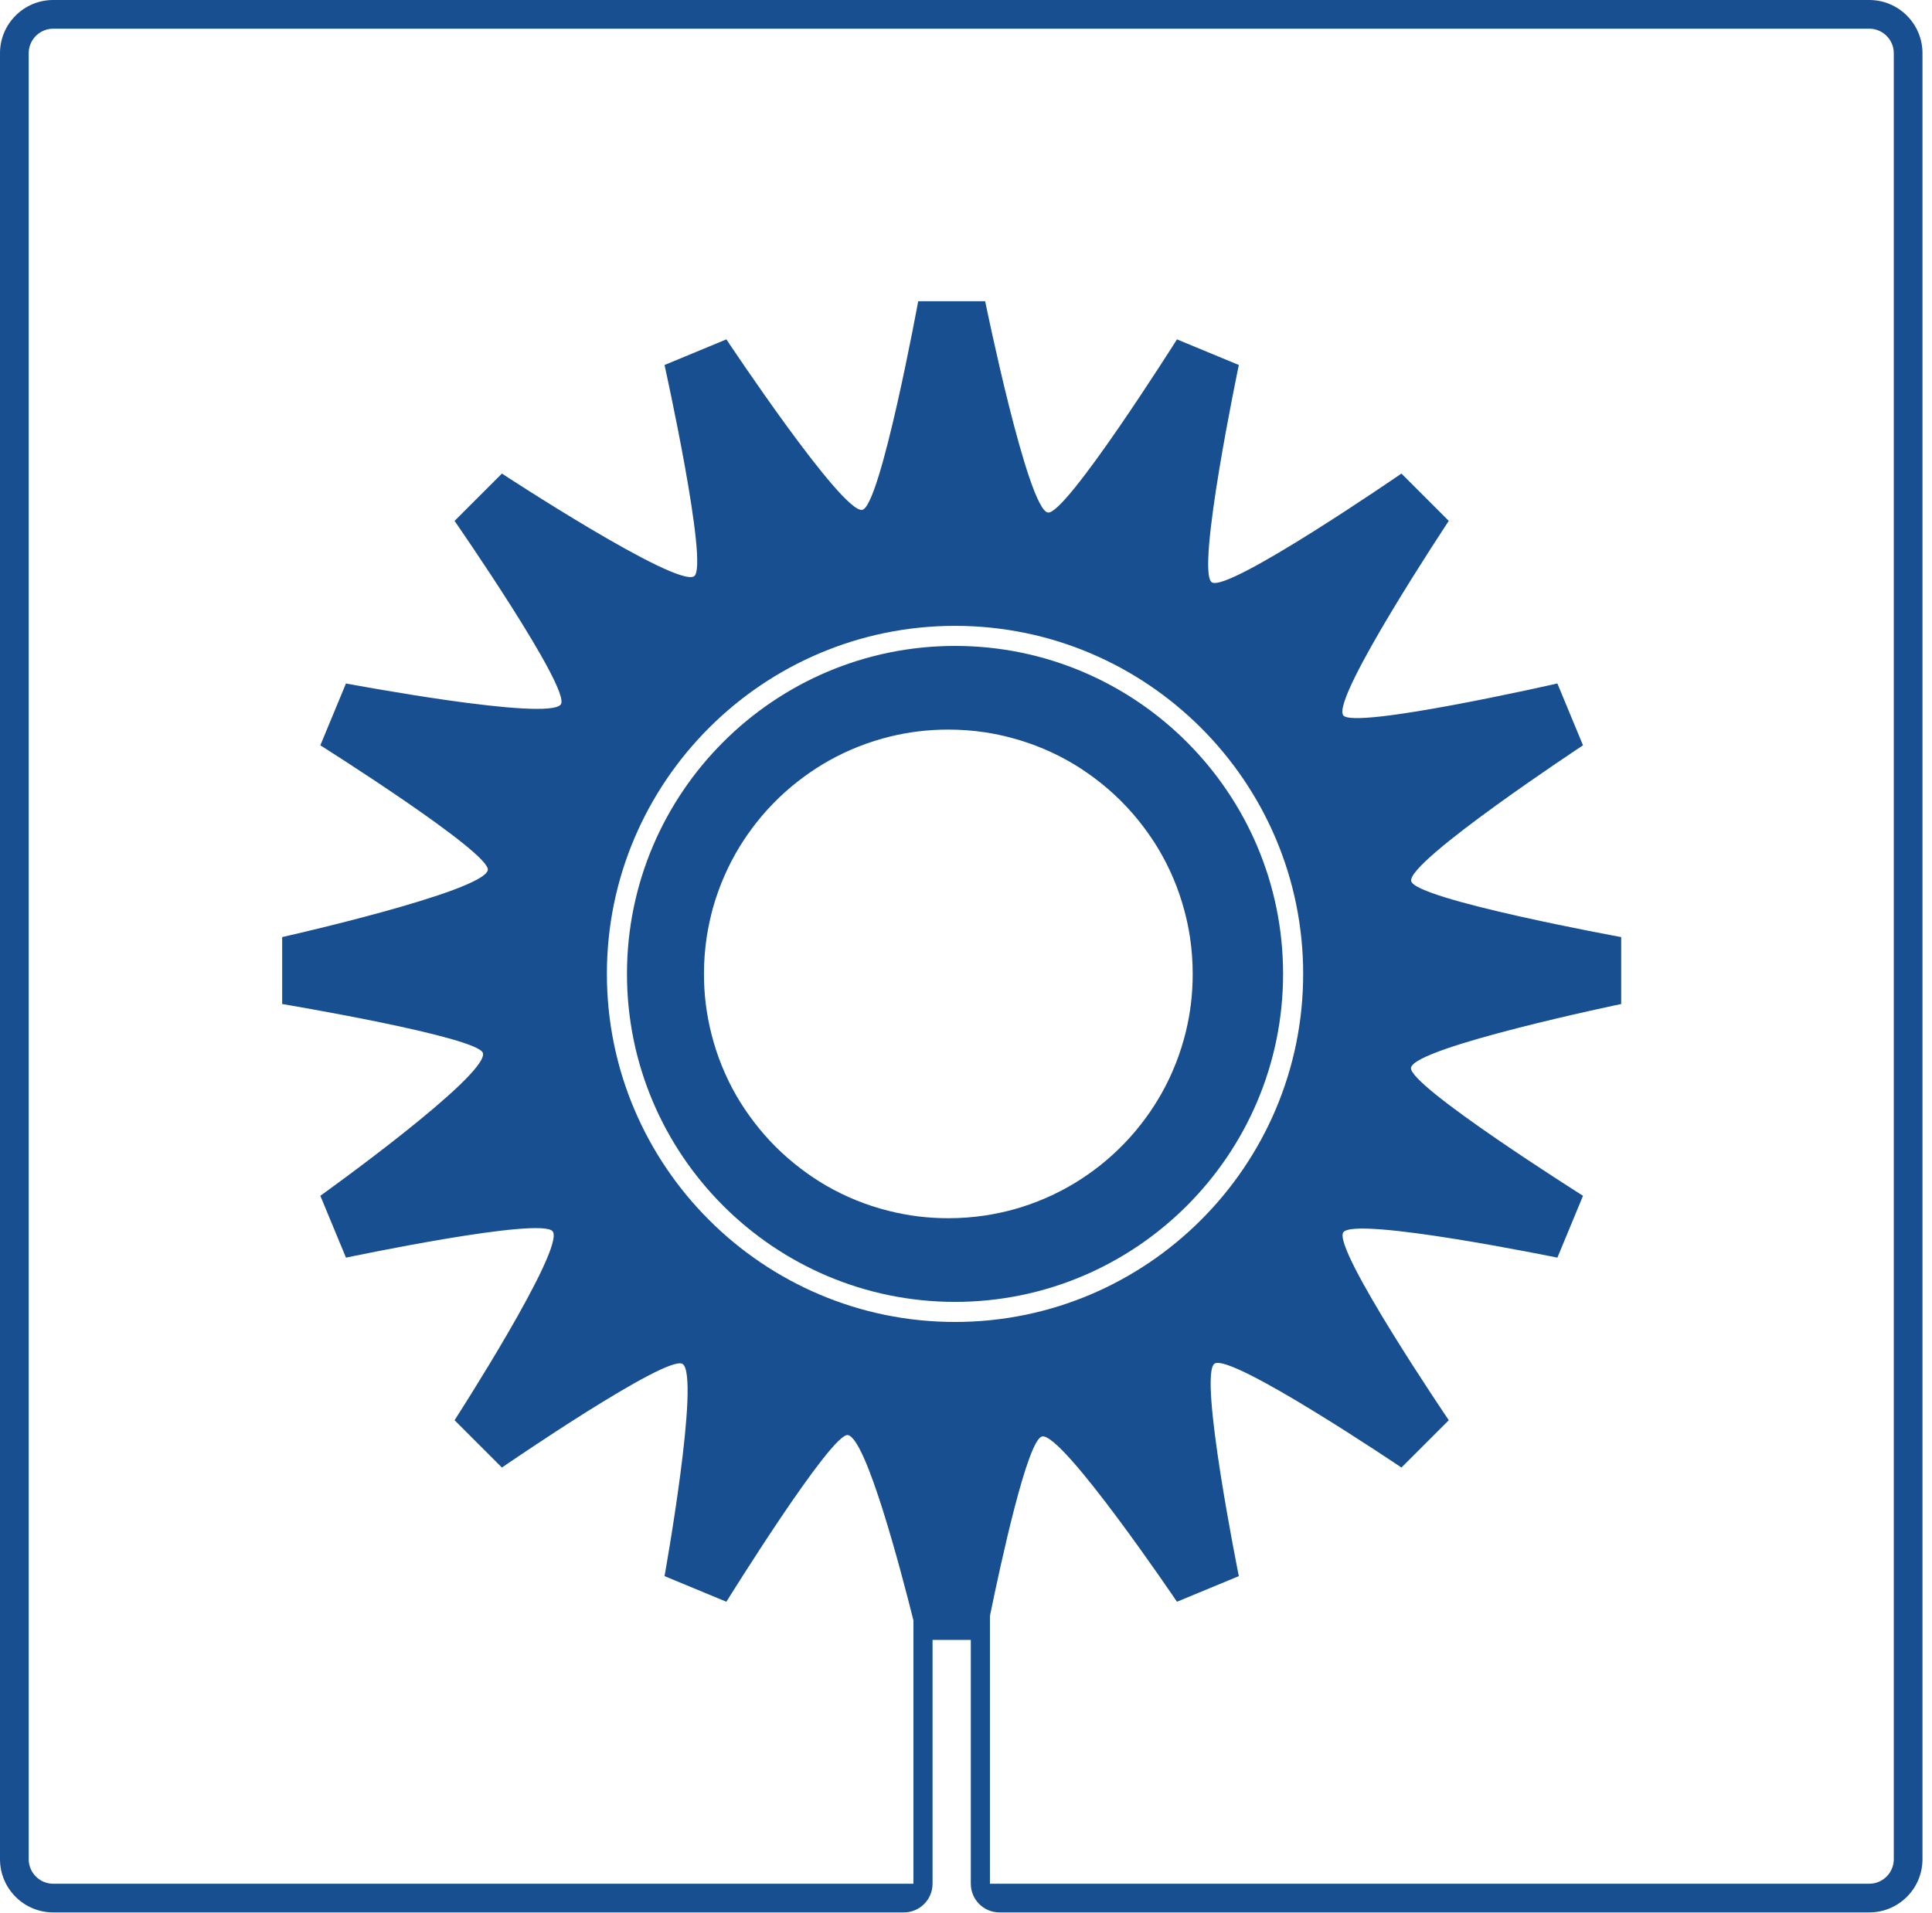
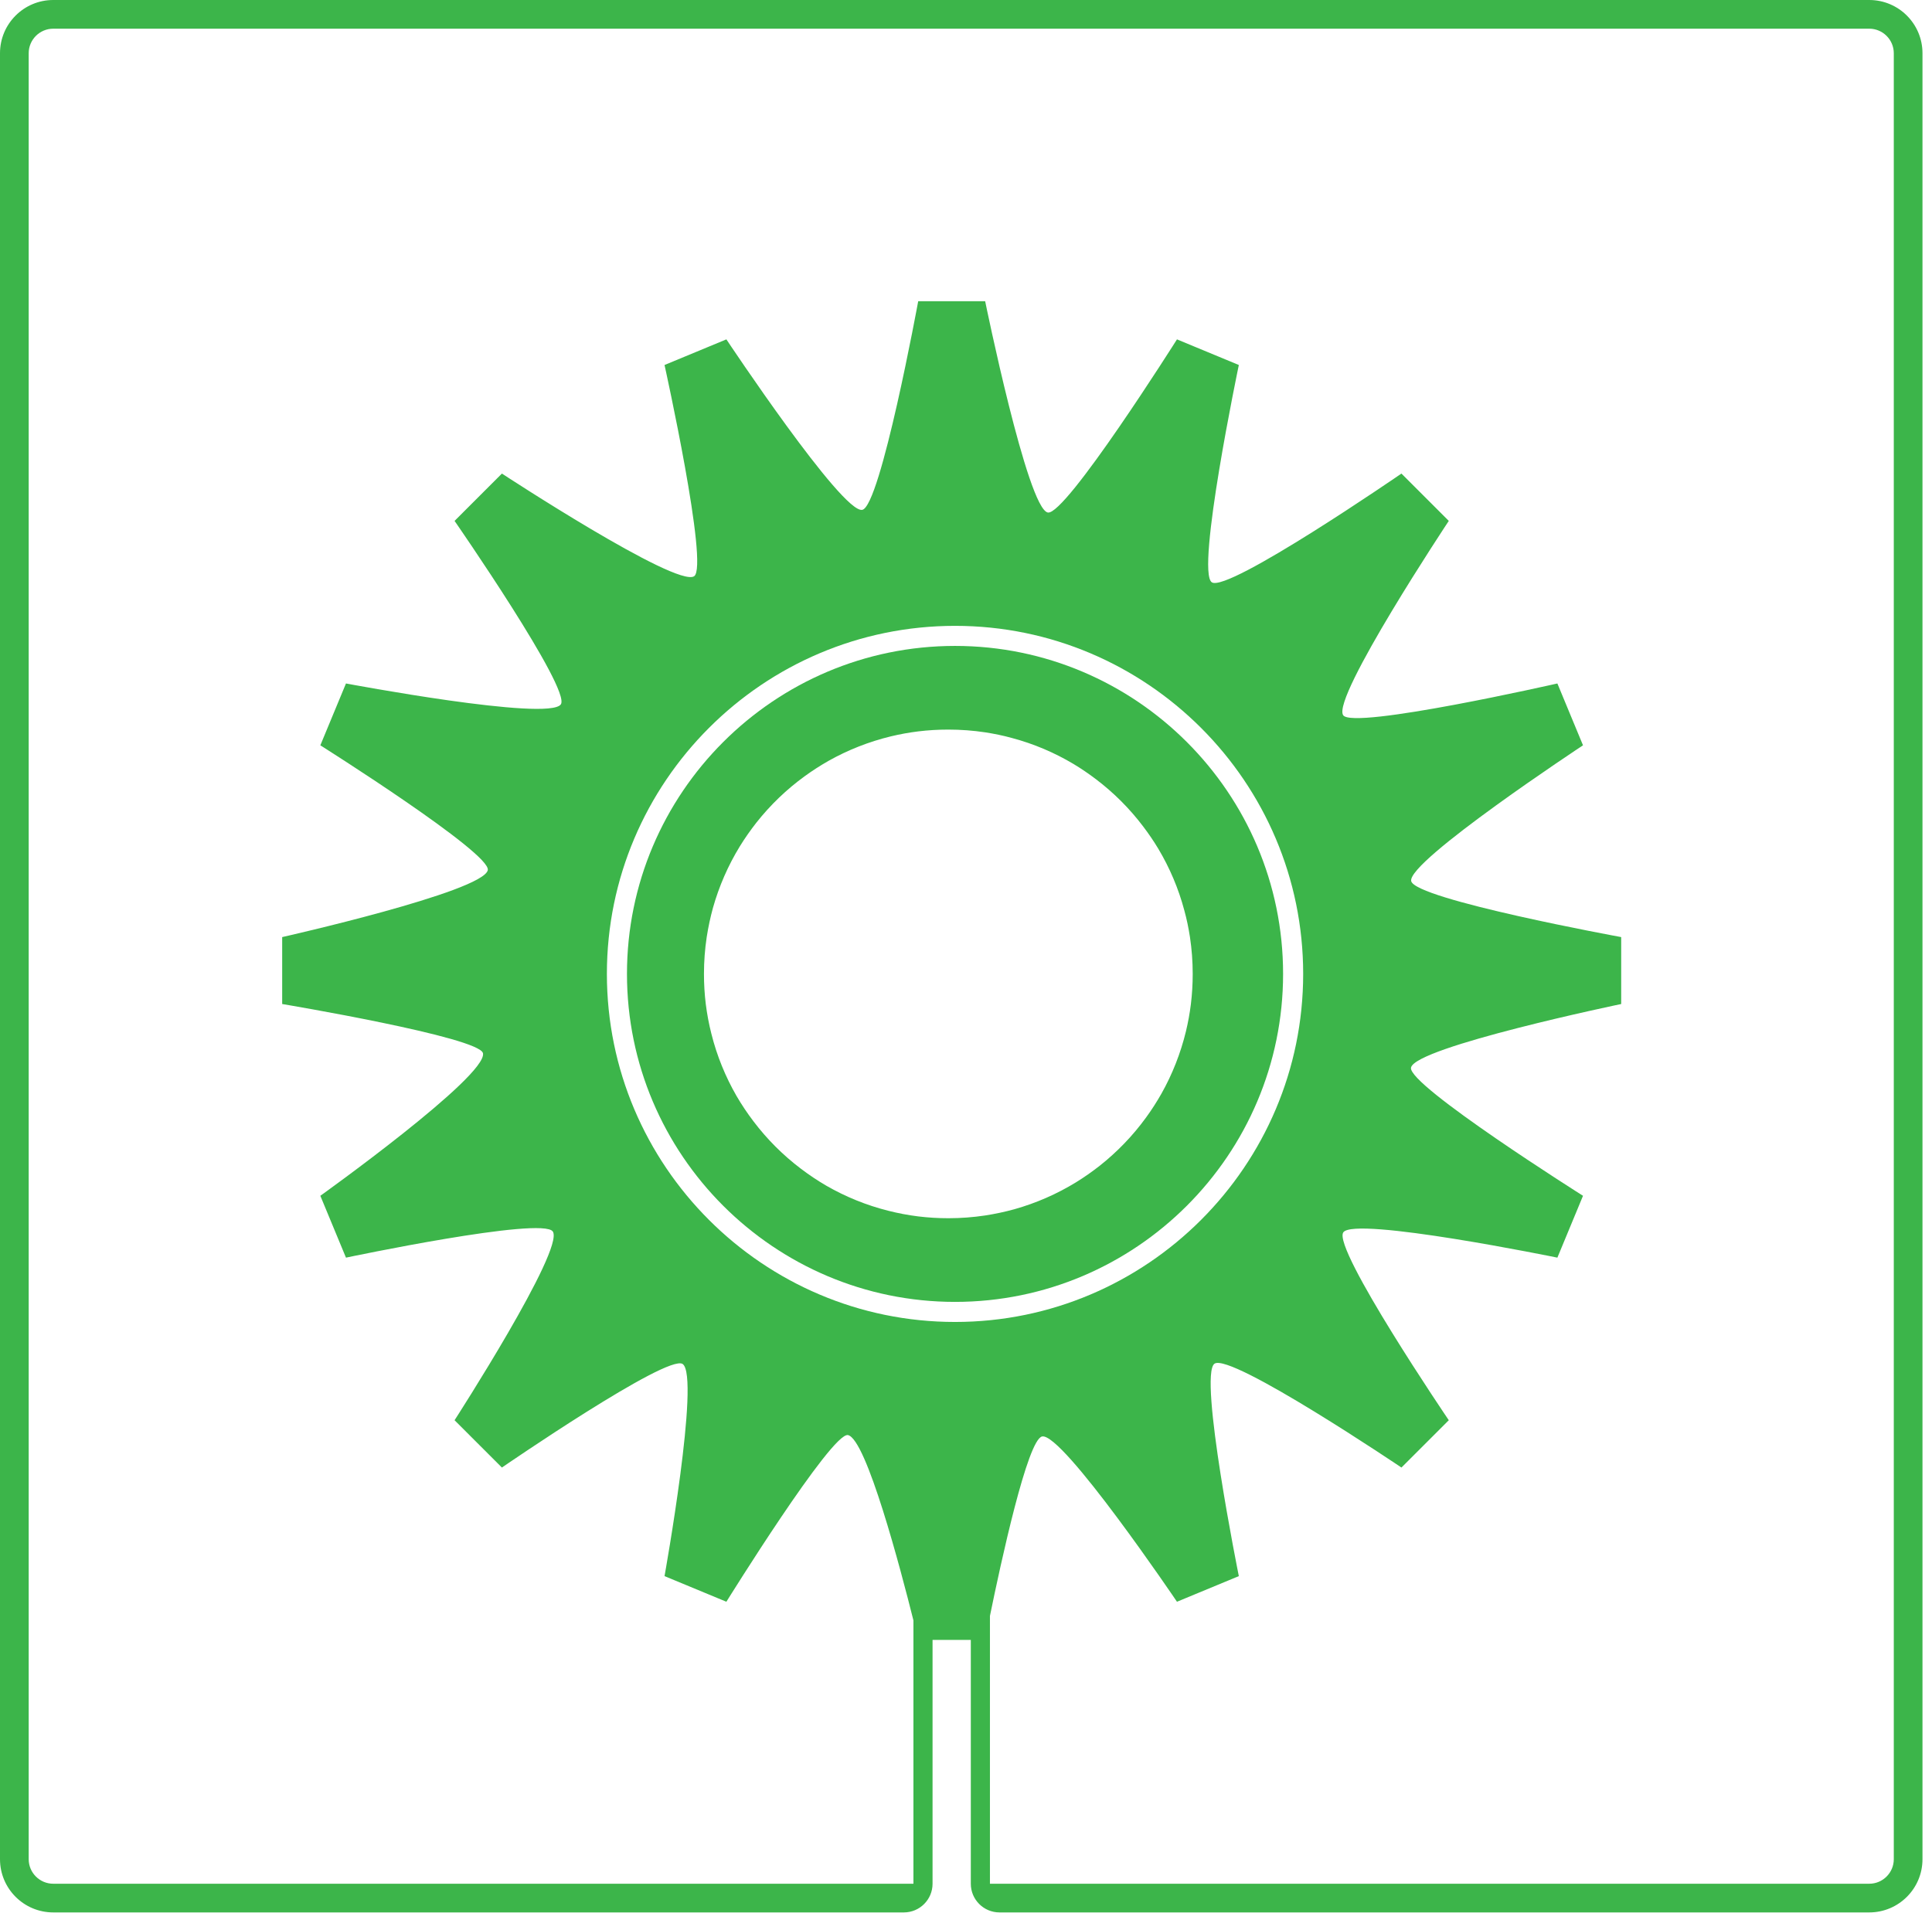
<svg xmlns="http://www.w3.org/2000/svg" width="100%" height="100%" viewBox="0 0 202 200" version="1.1" xml:space="preserve" style="fill-rule:evenodd;clip-rule:evenodd;stroke-linejoin:round;stroke-miterlimit:2;">
-   <g transform="matrix(1,0,0,1,124.703,101.851)">
-     <path d="M0,-0.001C0,1.063 -0.063,2.12 -0.189,3.149C-0.308,4.122 -0.483,5.074 -0.707,6.006C-1.267,8.315 -2.135,10.507 -3.269,12.522C-3.759,13.384 -4.298,14.224 -4.879,15.021C-6.258,16.918 -7.889,18.612 -9.73,20.068C-10.528,20.691 -11.361,21.279 -12.229,21.811C-14.21,23.022 -16.366,23.968 -18.648,24.611C-19.642,24.885 -20.664,25.102 -21.7,25.263C-22.953,25.451 -24.241,25.55 -25.55,25.55C-26.614,25.55 -27.671,25.486 -28.7,25.36C-29.757,25.228 -30.8,25.031 -31.815,24.772C-34.118,24.198 -36.302,23.303 -38.311,22.147C-39.235,21.608 -40.124,21.014 -40.971,20.369C-42.84,18.955 -44.506,17.289 -45.92,15.42C-46.564,14.573 -47.159,13.685 -47.698,12.761C-48.853,10.751 -49.749,8.567 -50.323,6.265C-50.582,5.249 -50.778,4.206 -50.911,3.149C-51.037,2.12 -51.1,1.063 -51.1,-0.001C-51.1,-1.31 -51.002,-2.598 -50.813,-3.851C-50.652,-4.887 -50.435,-5.909 -50.162,-6.902C-49.518,-9.185 -48.573,-11.341 -47.362,-13.322C-46.83,-14.189 -46.242,-15.022 -45.619,-15.821C-44.163,-17.662 -42.469,-19.293 -40.572,-20.671C-39.774,-21.252 -38.934,-21.792 -38.073,-22.282C-36.057,-23.416 -33.866,-24.284 -31.556,-24.844C-30.625,-25.067 -29.673,-25.243 -28.7,-25.362C-27.671,-25.488 -26.614,-25.551 -25.55,-25.551C-24.241,-25.551 -22.953,-25.453 -21.7,-25.264C-20.755,-25.117 -19.824,-24.928 -18.914,-24.676C-16.618,-24.066 -14.455,-23.143 -12.46,-21.953C-11.655,-21.47 -10.878,-20.938 -10.129,-20.371C-8.26,-18.957 -6.594,-17.291 -5.18,-15.421C-4.613,-14.672 -4.081,-13.896 -3.598,-13.091C-2.408,-11.096 -1.484,-8.933 -0.875,-6.637C-0.623,-5.727 -0.434,-4.795 -0.287,-3.851C-0.098,-2.598 0,-1.31 0,-0.001M-24.85,-34.301C-43.764,-34.301 -59.15,-18.915 -59.15,-0.001C-59.15,18.913 -43.764,34.3 -24.85,34.3C-5.936,34.3 9.45,18.913 9.45,-0.001C9.45,-18.915 -5.936,-34.301 -24.85,-34.301" style="fill:rgb(24,79,144);fill-rule:nonzero;" />
-   </g>
-   <g transform="matrix(1,0,0,1,198.005,5.566)">
-     <path d="M0,188.868C0,190.283 -1.151,191.434 -2.566,191.434L-94.502,191.434L-94.502,163.43C-93.367,157.872 -90.572,144.966 -89.047,144.659C-86.915,144.23 -74.947,161.944 -74.947,161.944L-68.479,159.264C-68.479,159.264 -72.727,138.215 -71.021,137.047C-69.316,135.878 -51.477,147.909 -51.477,147.909L-46.527,142.961C-46.527,142.961 -58.687,125.035 -57.56,123.317C-56.433,121.599 -35.173,125.958 -35.173,125.958L-32.493,119.489C-32.493,119.489 -50.845,107.918 -50.477,106.087C-50.041,103.918 -28.502,99.434 -28.502,99.434L-28.502,92.434C-28.502,92.434 -50.078,88.488 -50.458,86.573C-50.872,84.496 -32.493,72.379 -32.493,72.379L-35.173,65.911C-35.173,65.911 -56.556,70.774 -57.571,69.23C-58.787,67.381 -46.527,48.909 -46.527,48.909L-51.477,43.959C-51.477,43.959 -69.635,56.458 -71.305,55.331C-73,54.187 -68.479,32.605 -68.479,32.605L-74.947,29.925C-74.947,29.925 -86.618,48.425 -88.457,48.032C-90.589,47.576 -95.002,25.934 -95.002,25.934L-102.002,25.934C-102.002,25.934 -105.941,47.403 -107.855,47.755C-109.964,48.142 -122.058,29.925 -122.058,29.925L-128.525,32.605C-128.525,32.605 -123.854,53.687 -125.434,54.699C-127.315,55.904 -145.528,43.959 -145.528,43.959L-150.478,48.909C-150.478,48.909 -138.268,66.52 -139.367,68.096C-140.633,69.909 -161.832,65.911 -161.832,65.911L-164.512,72.379C-164.512,72.379 -146.609,83.666 -147.005,85.435C-147.516,87.712 -168.502,92.434 -168.502,92.434L-168.502,99.434C-168.502,99.434 -147.79,102.899 -147.504,104.591C-147.091,107.03 -164.512,119.489 -164.512,119.489L-161.832,125.958C-161.832,125.958 -141.258,121.614 -140.204,123.229C-138.97,125.119 -150.478,142.961 -150.478,142.961L-145.528,147.909C-145.528,147.909 -128.218,135.996 -126.632,137.079C-124.763,138.353 -128.525,159.264 -128.525,159.264L-122.058,161.944C-122.058,161.944 -111.022,144.152 -109.343,144.515C-107.417,144.931 -103.819,158.627 -102.502,163.893L-102.502,191.434L-192.438,191.434C-193.854,191.434 -195.005,190.283 -195.005,188.868L-195.005,0.001C-195.005,-1.414 -193.854,-2.566 -192.438,-2.566L-2.566,-2.566C-1.151,-2.566 0,-1.414 0,0.001L0,188.868ZM-98.152,132.684C-118.221,132.684 -134.552,116.353 -134.552,96.284C-134.552,76.215 -118.221,59.885 -98.152,59.885C-78.083,59.885 -61.752,76.215 -61.752,96.284C-61.752,116.353 -78.083,132.684 -98.152,132.684M-2.566,-5.566L-192.438,-5.566C-195.513,-5.566 -198.005,-3.073 -198.005,0.001L-198.005,188.868C-198.005,191.942 -195.513,194.434 -192.438,194.434L-103.502,194.434C-101.846,194.434 -100.502,193.092 -100.502,191.434L-100.502,189.934L-100.502,165.934L-96.502,165.934L-96.502,191.434C-96.502,193.092 -95.159,194.434 -93.502,194.434L-2.566,194.434C0.508,194.434 3,191.942 3,188.868L3,0.001C3,-3.073 0.508,-5.566 -2.566,-5.566" style="fill:rgb(24,79,144);fill-rule:nonzero;" />
-   </g>
+   <path d="M124.703,101.85c0,1.064 -0.063,2.121 -0.189,3.15c-0.119,0.973 -0.294,1.925 -0.518,2.857c-0.56,2.309 -1.428,4.501 -2.562,6.516c-0.49,0.862 -1.029,1.702 -1.61,2.499c-1.379,1.897 -3.01,3.591 -4.851,5.047c-0.798,0.623 -1.631,1.211 -2.499,1.743c-1.981,1.211 -4.137,2.157 -6.419,2.8c-0.994,0.274 -2.016,0.491 -3.052,0.652c-1.253,0.188 -2.541,0.287 -3.85,0.287c-1.064,0 -2.121,-0.064 -3.15,-0.19c-1.057,-0.132 -2.1,-0.329 -3.115,-0.588c-2.303,-0.574 -4.487,-1.469 -6.496,-2.625c-0.924,-0.539 -1.813,-1.133 -2.66,-1.778c-1.869,-1.414 -3.535,-3.08 -4.949,-4.949c-0.644,-0.847 -1.239,-1.735 -1.778,-2.659c-1.155,-2.01 -2.051,-4.194 -2.625,-6.496c-0.259,-1.016 -0.455,-2.059 -0.588,-3.116c-0.126,-1.029 -0.189,-2.086 -0.189,-3.15c0,-1.309 0.098,-2.597 0.287,-3.85c0.161,-1.036 0.378,-2.058 0.651,-3.051c0.644,-2.283 1.589,-4.439 2.8,-6.42c0.532,-0.867 1.12,-1.7 1.743,-2.499c1.456,-1.841 3.15,-3.472 5.047,-4.85c0.798,-0.581 1.638,-1.121 2.499,-1.611c2.016,-1.134 4.207,-2.002 6.517,-2.562c0.931,-0.223 1.883,-0.399 2.856,-0.518c1.029,-0.126 2.086,-0.189 3.15,-0.189c1.309,0 2.597,0.098 3.85,0.287c0.945,0.147 1.876,0.336 2.786,0.588c2.296,0.61 4.459,1.533 6.454,2.723c0.805,0.483 1.582,1.015 2.331,1.582c1.869,1.414 3.535,3.08 4.949,4.95c0.567,0.749 1.099,1.525 1.582,2.33c1.19,1.995 2.114,4.158 2.723,6.454c0.252,0.91 0.441,1.842 0.588,2.786c0.189,1.253 0.287,2.541 0.287,3.85m-24.85,-34.3c-18.914,0 -34.3,15.386 -34.3,34.3c0,18.914 15.386,34.301 34.3,34.301c18.914,0 34.3,-15.387 34.3,-34.301c0,-18.914 -15.386,-34.3 -34.3,-34.3" style="fill:#3cb54a;fill-rule:nonzero;" />
+   <path d="M198.005,194.434c0,1.415 -1.151,2.566 -2.566,2.566l-91.936,0l0,-28.004c1.135,-5.558 3.93,-18.464 5.455,-18.771c2.132,-0.429 14.1,17.285 14.1,17.285l6.468,-2.68c0,0 -4.248,-21.049 -2.542,-22.217c1.705,-1.169 19.544,10.862 19.544,10.862l4.95,-4.948c0,0 -12.16,-17.926 -11.033,-19.644c1.127,-1.718 22.387,2.641 22.387,2.641l2.68,-6.469c0,0 -18.352,-11.571 -17.984,-13.402c0.436,-2.169 21.975,-6.653 21.975,-6.653l0,-7c0,0 -21.576,-3.946 -21.956,-5.861c-0.414,-2.077 17.965,-14.194 17.965,-14.194l-2.68,-6.468c0,0 -21.383,4.863 -22.398,3.319c-1.216,-1.849 11.044,-20.321 11.044,-20.321l-4.95,-4.95c0,0 -18.158,12.499 -19.828,11.372c-1.695,-1.144 2.826,-22.726 2.826,-22.726l-6.468,-2.68c0,0 -11.671,18.5 -13.51,18.107c-2.132,-0.456 -6.545,-22.098 -6.545,-22.098l-7,0c0,0 -3.939,21.469 -5.853,21.821c-2.109,0.387 -14.203,-17.83 -14.203,-17.83l-6.467,2.68c0,0 4.671,21.082 3.091,22.094c-1.881,1.205 -20.094,-10.74 -20.094,-10.74l-4.95,4.95c0,0 12.21,17.611 11.111,19.187c-1.266,1.813 -22.465,-2.185 -22.465,-2.185l-2.68,6.468c0,0 17.903,11.287 17.507,13.056c-0.511,2.277 -21.497,6.999 -21.497,6.999l0,7c0,0 20.712,3.465 20.998,5.157c0.413,2.439 -17.008,14.898 -17.008,14.898l2.68,6.469c0,0 20.574,-4.344 21.628,-2.729c1.234,1.89 -10.274,19.732 -10.274,19.732l4.95,4.948c0,0 17.31,-11.913 18.896,-10.83c1.869,1.274 -1.893,22.185 -1.893,22.185l6.467,2.68c0,0 11.036,-17.792 12.715,-17.429c1.926,0.416 5.524,14.112 6.841,19.378l0,27.541l-89.936,0c-1.416,0 -2.567,-1.151 -2.567,-2.566l0,-188.867c0,-1.415 1.151,-2.567 2.567,-2.567l189.872,0c1.415,0 2.566,1.152 2.566,2.567l0,188.867Zm-98.152,-56.184c-20.069,0 -36.4,-16.331 -36.4,-36.4c0,-20.069 16.331,-36.399 36.4,-36.399c20.069,0 36.4,16.33 36.4,36.399c0,20.069 -16.331,36.4 -36.4,36.4m95.586,-138.25l-189.872,0c-3.075,0 -5.567,2.493 -5.567,5.567l0,188.867c0,3.074 2.492,5.566 5.567,5.566l88.936,0c1.656,0 3,-1.342 3,-3l0,-1.5l0,-24l4,0l0,25.5c0,1.658 1.343,3 3,3l90.936,0c3.074,0 5.566,-2.492 5.566,-5.566l0,-188.867c0,-3.074 -2.492,-5.567 -5.566,-5.567" style="fill:#3cb54a;fill-rule:nonzero;" />
</svg>
